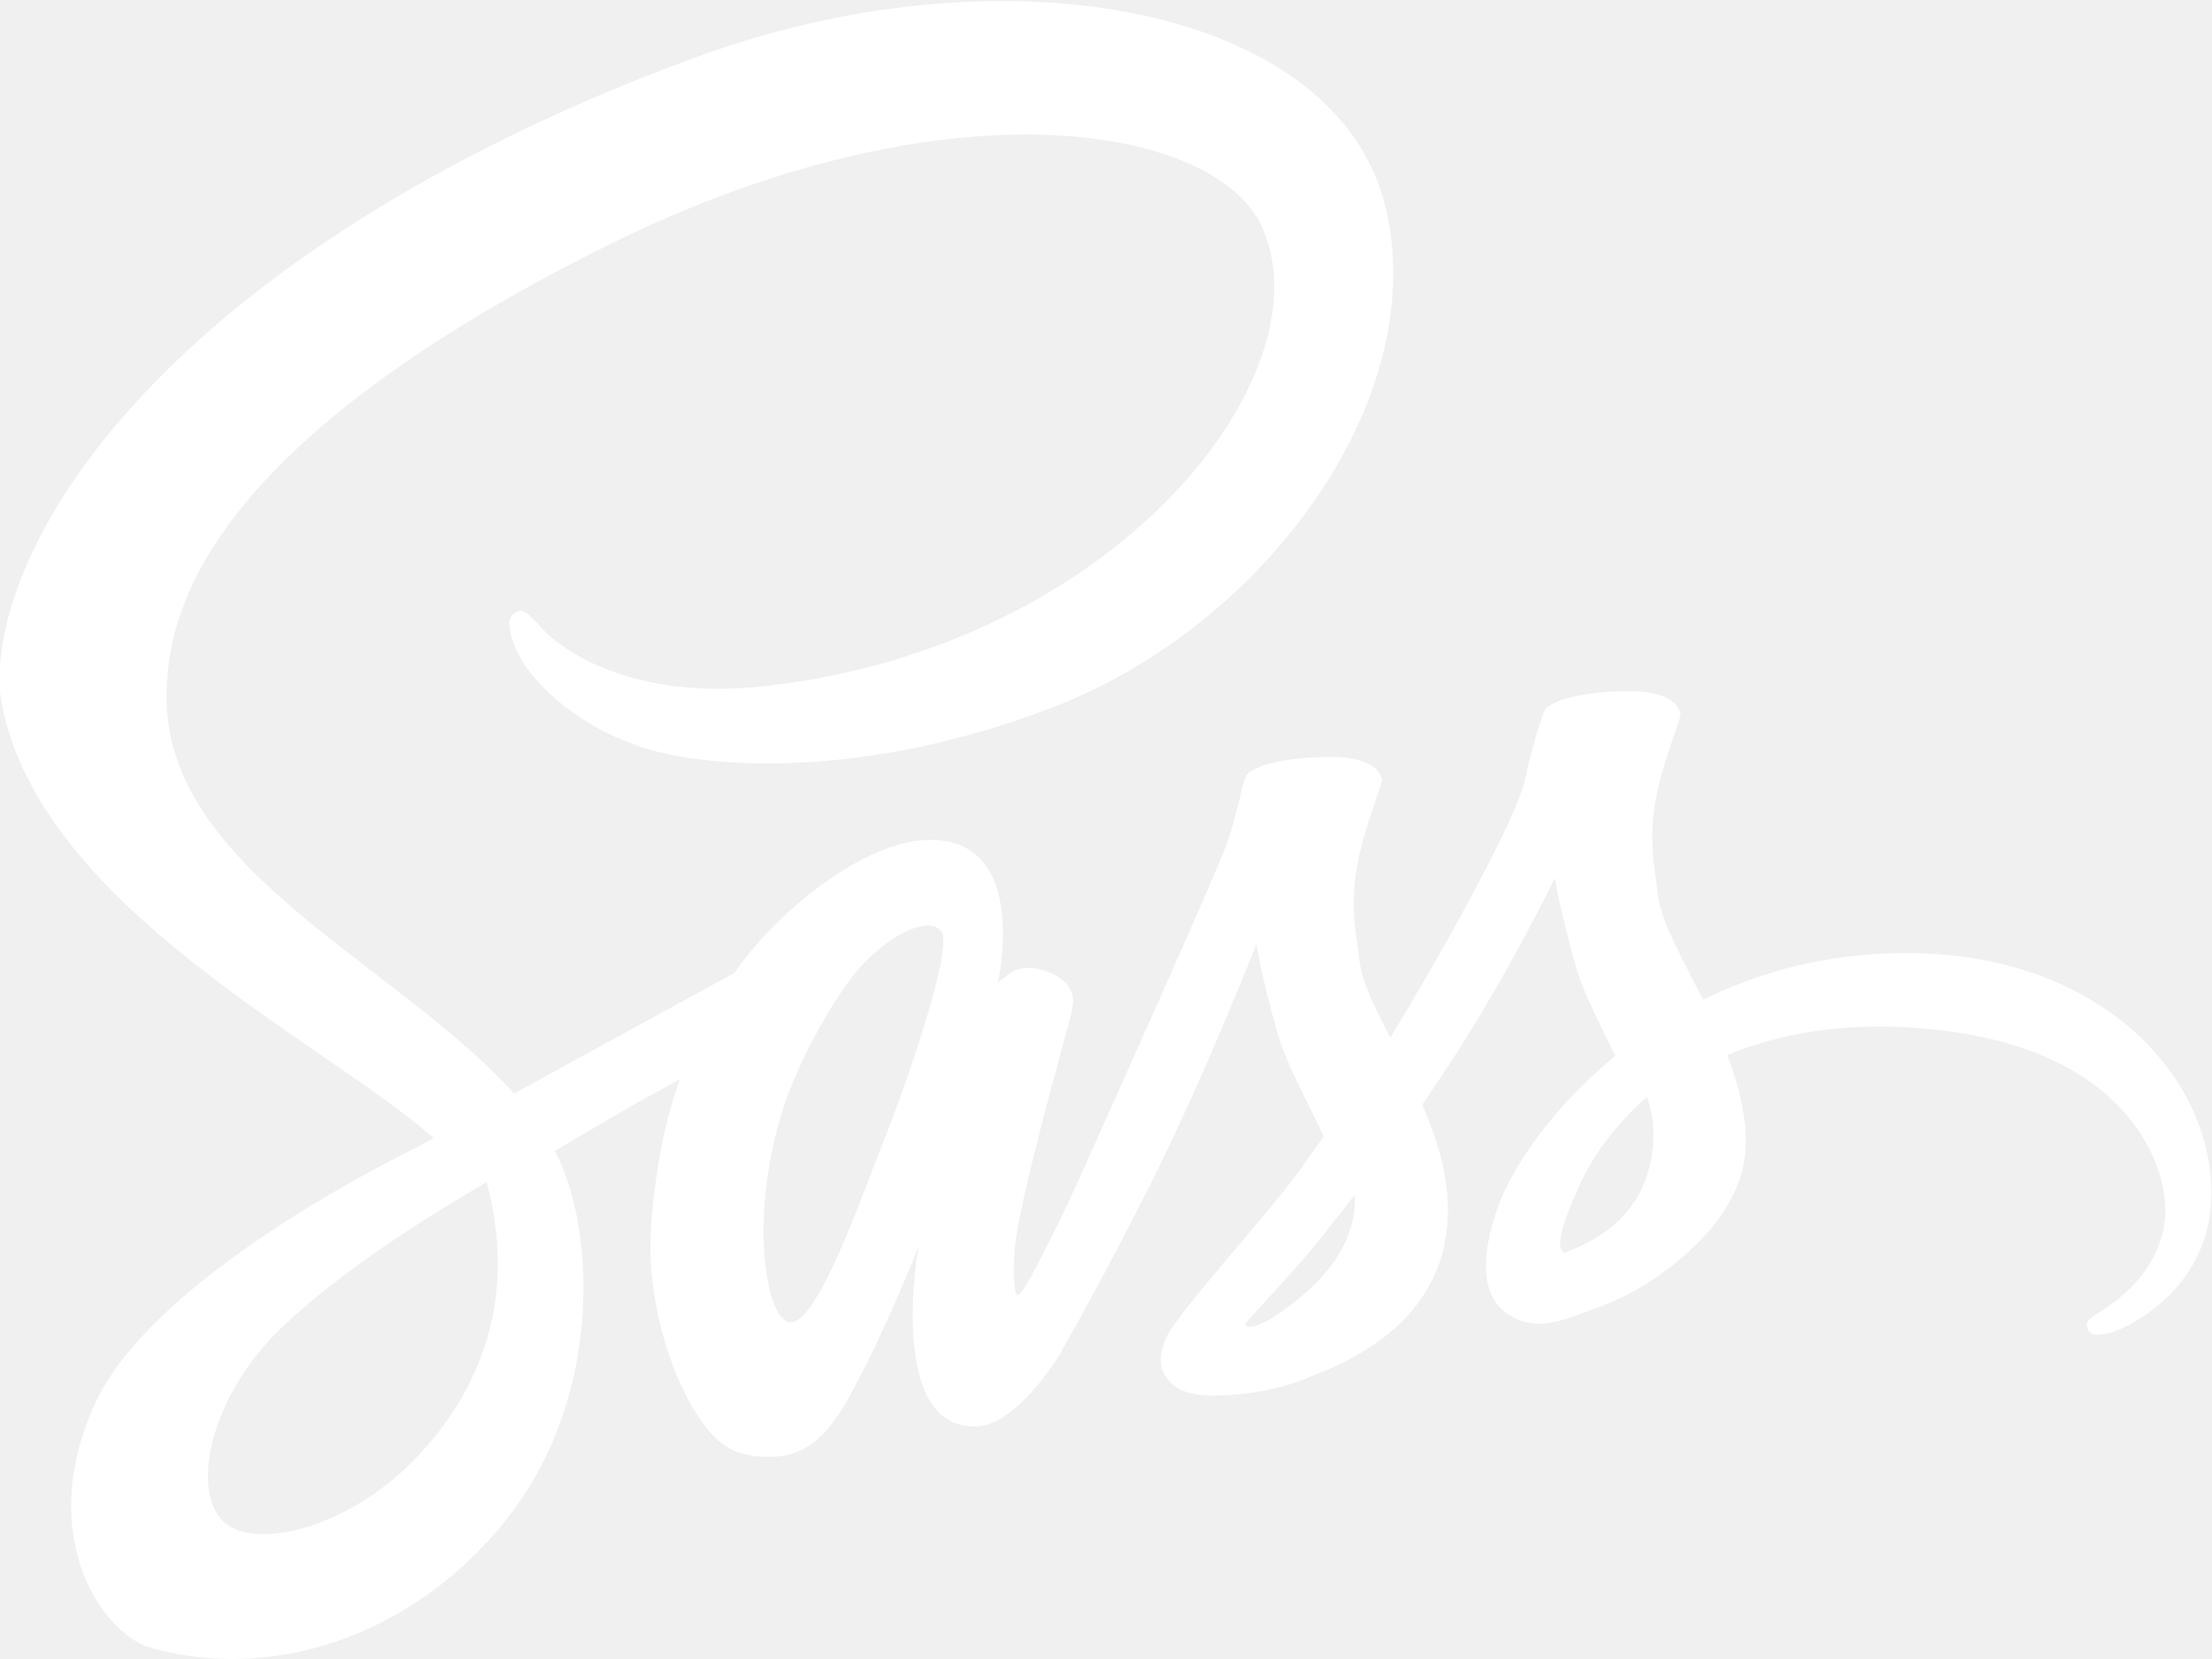
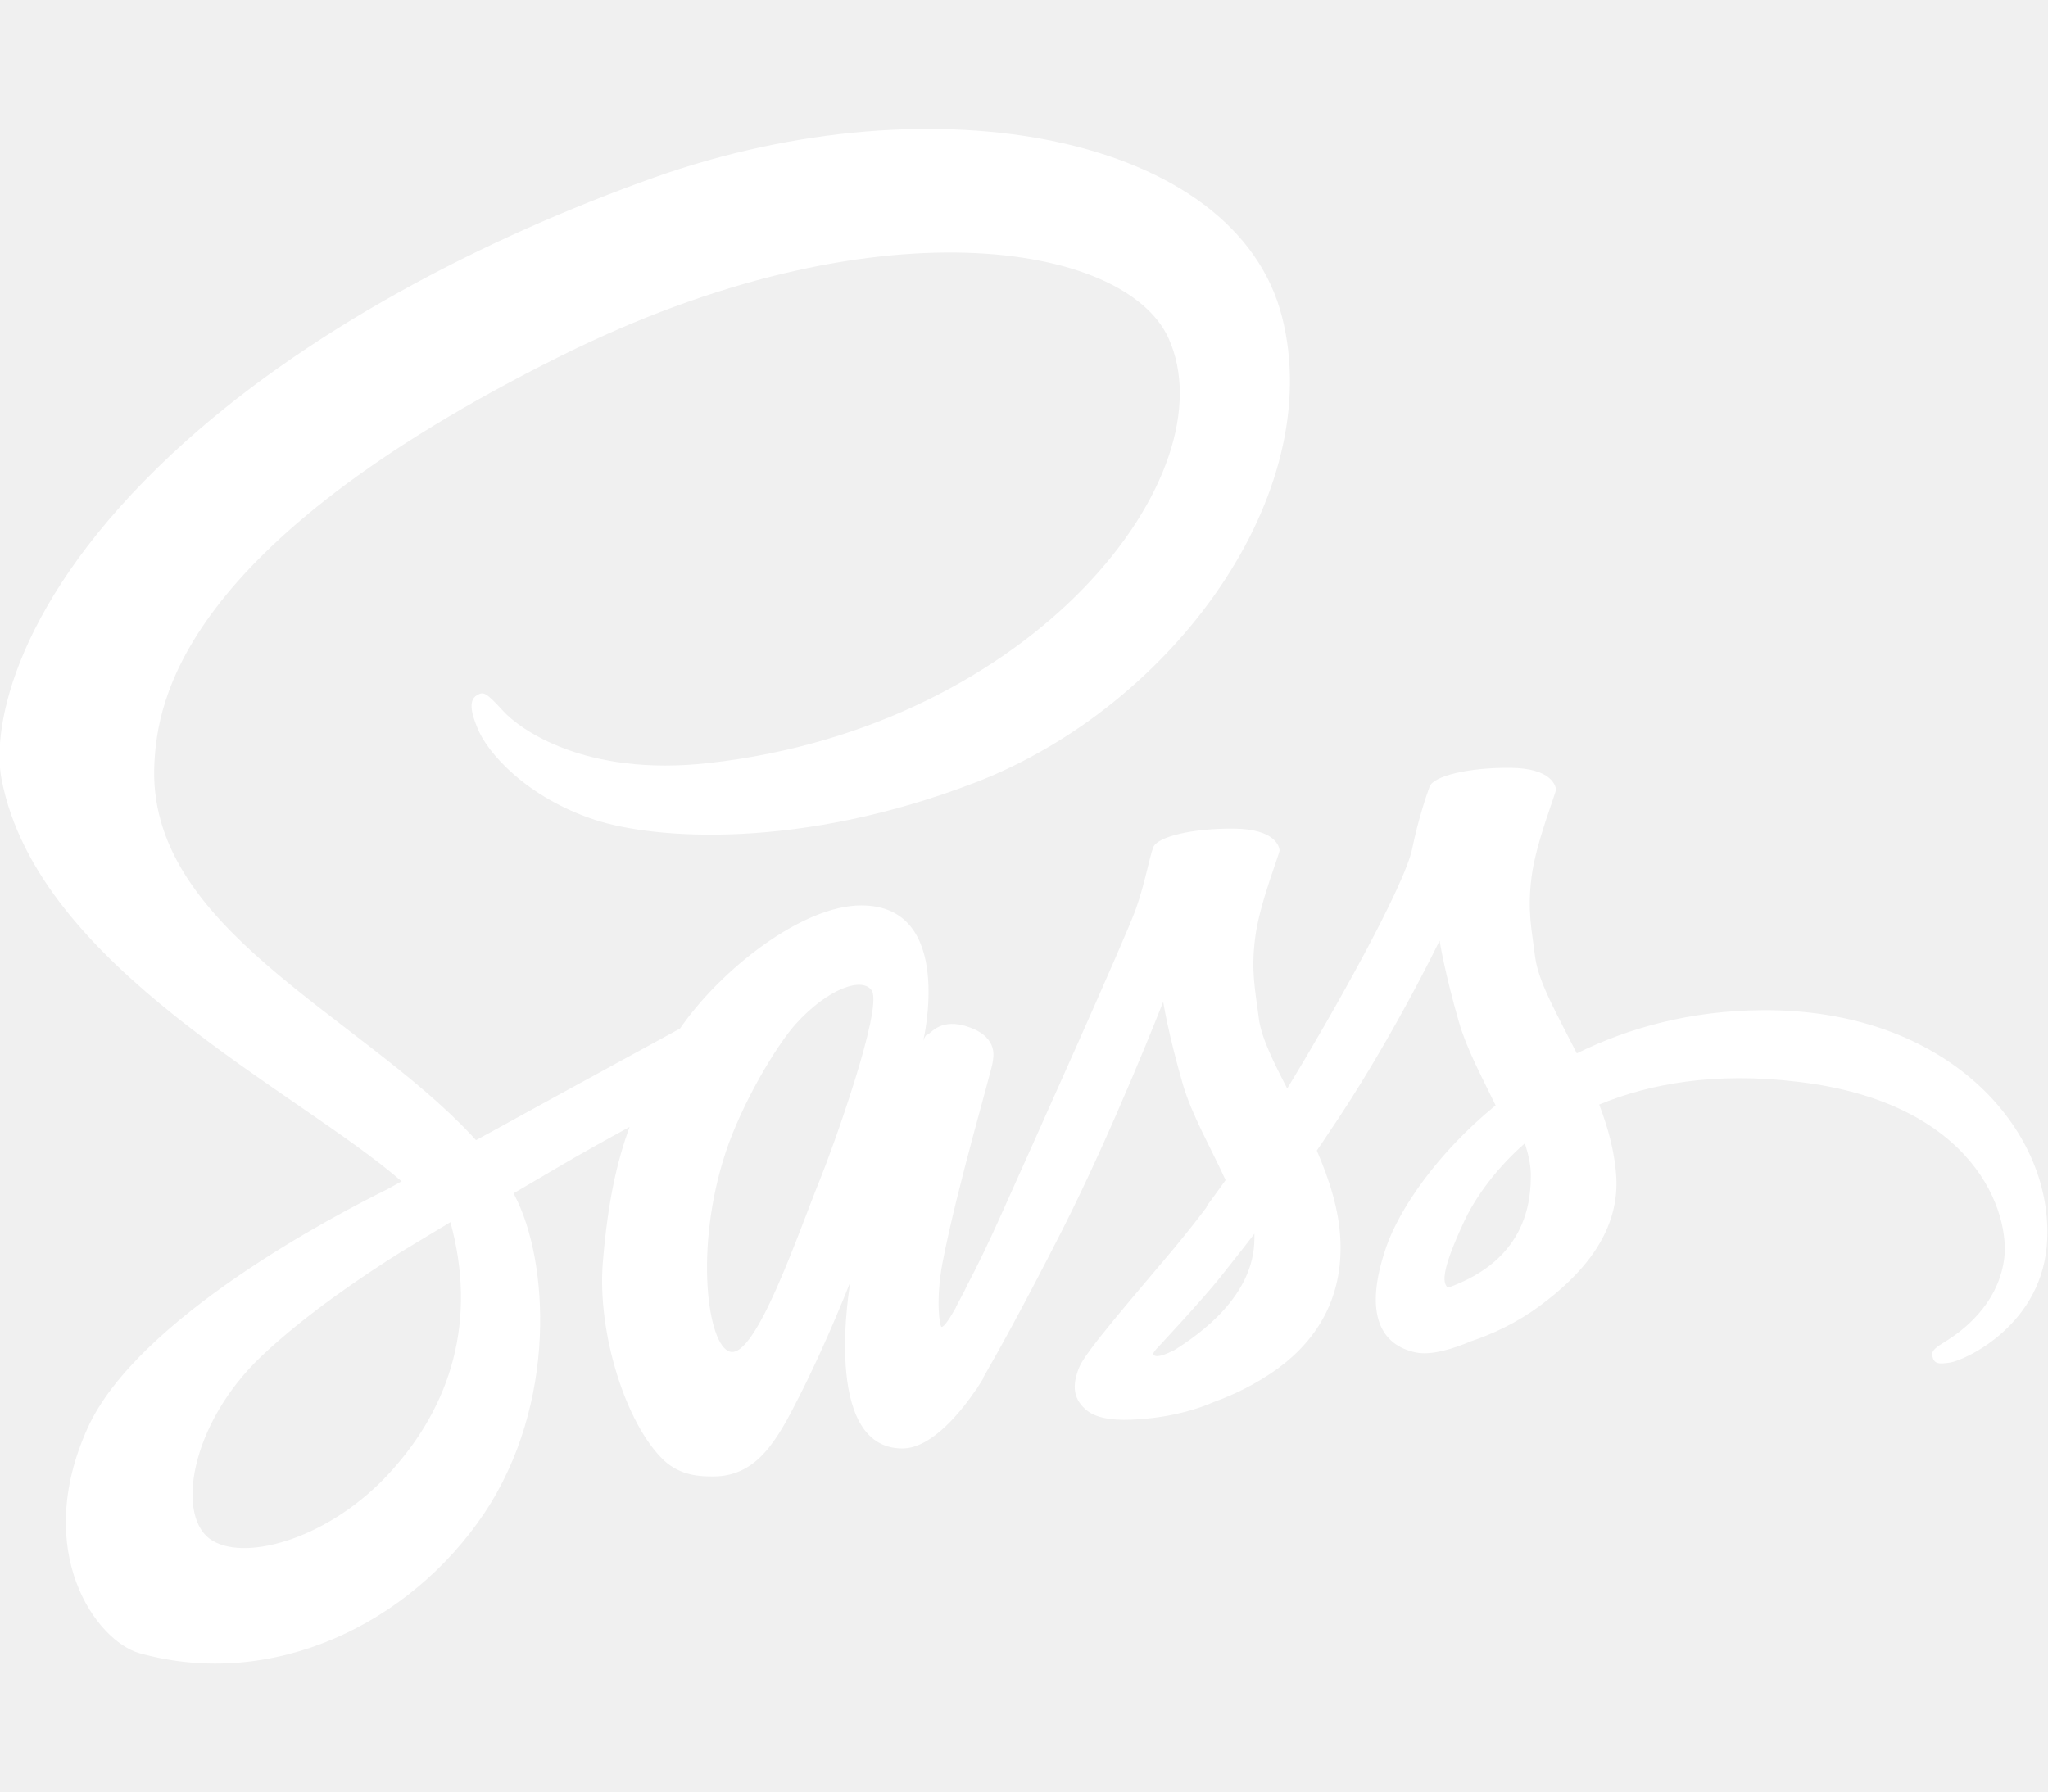
- <svg xmlns="http://www.w3.org/2000/svg" width="500" height="375" viewBox="0 0 512 384">
+ <svg xmlns="http://www.w3.org/2000/svg" width="200" height="175" viewBox="0 0 512 384">
  <path fill="#fff" d="M440.6 220.6c-17.9.101-33.4 4.4-46.4 10.801-4.8-9.5-9.6-17.801-10.399-24-.9-7.2-2-11.601-.9-20.2C384 178.6 389 166.4 389 165.4c-.101-.9-1.101-5.3-11.4-5.4s-19.2 2-20.2 4.7-3 8.9-4.3 15.3c-1.8 9.4-20.6 42.7-31.3 60.2-3.5-6.8-6.5-12.8-7.101-17.601-.899-7.199-2-11.6-.899-20.199 1.1-8.601 6.1-20.8 6.1-21.8-.1-.9-1.1-5.3-11.399-5.4-10.301-.1-19.2 2-20.2 4.7s-2.1 9.1-4.3 15.3C281.9 201.4 256.9 257 250.4 271.5c-3.3 7.4-6.199 13.3-8.3 17.3-2.1 4-.1.3-.3.7-1.8 3.4-2.8 5.3-2.8 5.3v.101c-1.4 2.5-2.9 4.899-3.601 4.899-.5 0-1.5-6.7.2-15.899 3.7-19.301 12.7-49.4 12.601-50.5 0-.5 1.699-5.801-5.801-8.5-7.3-2.7-9.899 1.8-10.5 1.8-.6 0-1.1 1.6-1.1 1.6s8.1-33.899-15.5-33.899c-14.8 0-35.2 16.1-45.3 30.8-6.4 3.5-20 10.899-34.4 18.8-5.5 3-11.2 6.2-16.6 9.1L117.9 251.9c-28.6-30.5-81.5-52.1-79.3-93.1.8-14.9 6-54.2 101.601-101.8 78.3-39 141-28.3 151.899-4.5 15.5 34-33.5 97.2-114.899 106.3-31 3.5-47.301-8.5-51.4-13-4.3-4.7-4.9-4.9-6.5-4-2.6 1.4-1 5.6 0 8.1 2.4 6.3 12.4 17.5 29.4 23.1 14.899 4.9 51.3 7.6 95.3-9.4 49.3-19.1 87.8-72.1 76.5-116.4-11.5-45.1-86.3-59.9-157-34.8C121.4 27.4 75.8 50.8 43 81.5 4 117.9-2.2 149.7.4 162.9c9.101 47.1 74 77.8 100 100.5-1.3.699-2.5 1.399-3.6 2-13 6.399-62.5 32.3-74.9 59.699-14 31 2.2 53.301 13 56.301 33.4 9.3 67.6-7.4 86.1-34.9 18.399-27.5 16.2-63.2 7.7-79.5l-.301-.6 10.2-6c6.601-3.9 13.101-7.5 18.8-10.601-3.199 8.7-5.5 19-6.699 34-1.4 17.601 5.8 40.4 15.3 49.4 4.2 3.899 9.2 4 12.3 4 11 0 16-9.101 21.5-20 6.8-13.3 12.8-28.7 12.8-28.7s-7.5 41.7 13 41.7c7.5 0 15-9.7 18.4-14.7v.1s.2-.3.6-1a36.13 36.13 0 0 0 1.2-1.899v-.2c3-5.2 9.7-17.1 19.7-36.8 12.899-25.4 25.3-57.2 25.3-57.2s1.2 7.8 4.9 20.6c2.199 7.601 6.999 15.9 10.699 24-3 4.2-4.8 6.601-4.8 6.601l.1.1c-2.399 3.2-5.1 6.601-7.899 10-10.2 12.2-22.4 26.101-24 30.101-1.9 4.699-1.5 8.199 2.2 11 2.7 2 7.5 2.399 12.6 2 9.2-.601 15.6-2.9 18.8-4.301 5-1.8 10.7-4.5 16.2-8.5 10-7.399 16.1-17.899 15.5-31.899-.3-7.7-2.8-15.3-5.9-22.5.9-1.3 1.801-2.601 2.7-4 15.8-23.101 28-48.5 28-48.5s1.2 7.8 4.9 20.6c1.899 6.5 5.7 13.601 9.1 20.601-14.8 12.1-24.1 26.1-27.3 35.3-5.9 17-1.3 24.7 7.4 26.5 3.899.8 9.5-1 13.699-2.8 5.2-1.7 11.5-4.601 17.301-8.9 10-7.4 19.6-17.7 19.1-31.6-.3-6.4-2-12.7-4.3-18.7 12.6-5.2 28.899-8.2 49.6-5.7 44.5 5.2 53.3 33 51.601 44.6-1.7 11.601-11 18-14.101 20-3.1 1.9-4.1 2.601-3.8 4 .4 2.101 1.8 2 4.5 1.601 3.7-.601 23.4-9.5 24.2-30.899 1.2-27.504-24.9-57.504-71.2-57.205zM97.4 336.3c-14.7 16.1-35.4 22.2-44.2 17-9.5-5.5-5.801-29.2 12.3-46.3 11-10.4 25.3-20 34.7-25.9 2.1-1.3 5.3-3.199 9.1-5.5.6-.399 1-.6 1-.6.7-.4 1.5-.9 2.3-1.4 6.7 24.4.3 45.8-15.2 62.7zm107.5-73.1c-5.1 12.5-15.9 44.6-22.4 42.8-5.601-1.5-9-25.8-1.101-49.8 4-12.101 12.5-26.5 17.5-32.101 8.101-9 16.9-12 19.101-8.3 2.6 4.801-9.9 39.601-13.1 47.401zm88.7 42.4c-2.2 1.101-4.2 1.9-5.1 1.301-.7-.4.899-1.9.899-1.9s11.1-11.9 15.5-17.4c2.5-3.199 5.5-6.899 8.7-11.1v1.2C313.6 292.1 299.8 301.7 293.6 305.6zm68.399-15.6c-1.6-1.2-1.399-4.9 4-16.5 2.101-4.6 6.9-12.3 15.2-19.6 1 3 1.601 5.899 1.5 8.6-.099 18-12.899 24.7-20.7 27.5z" />
</svg>
